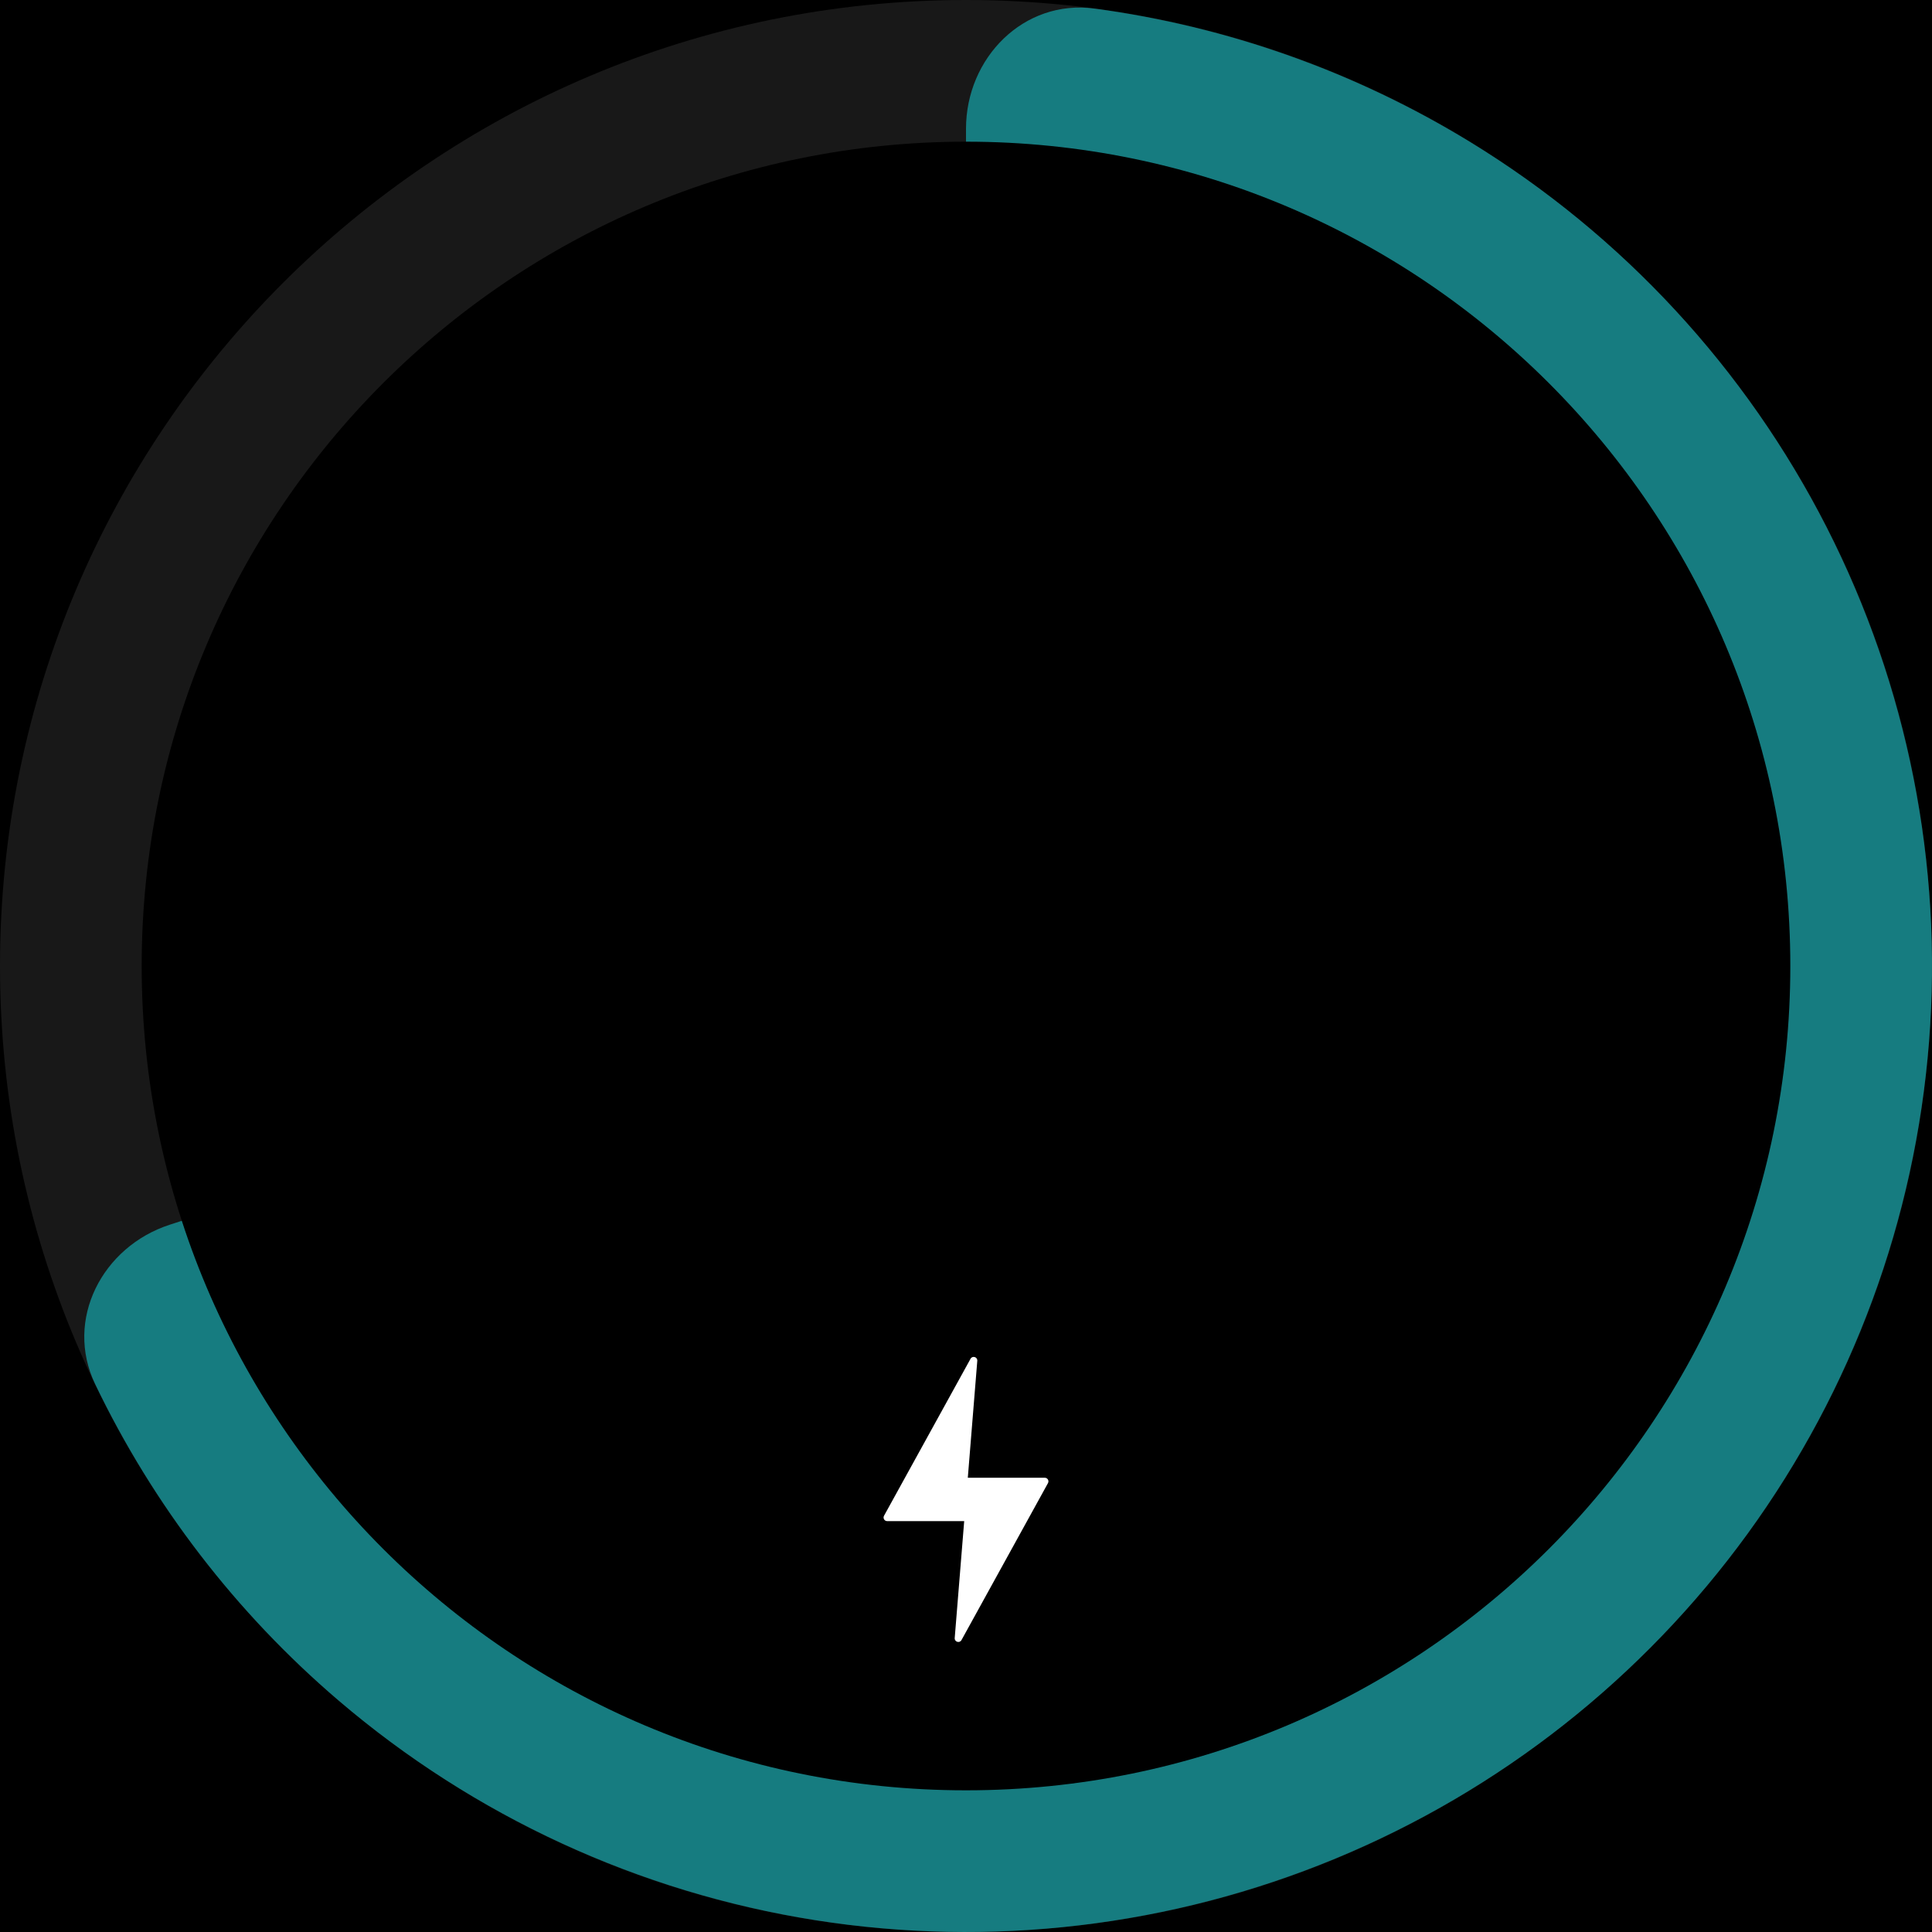
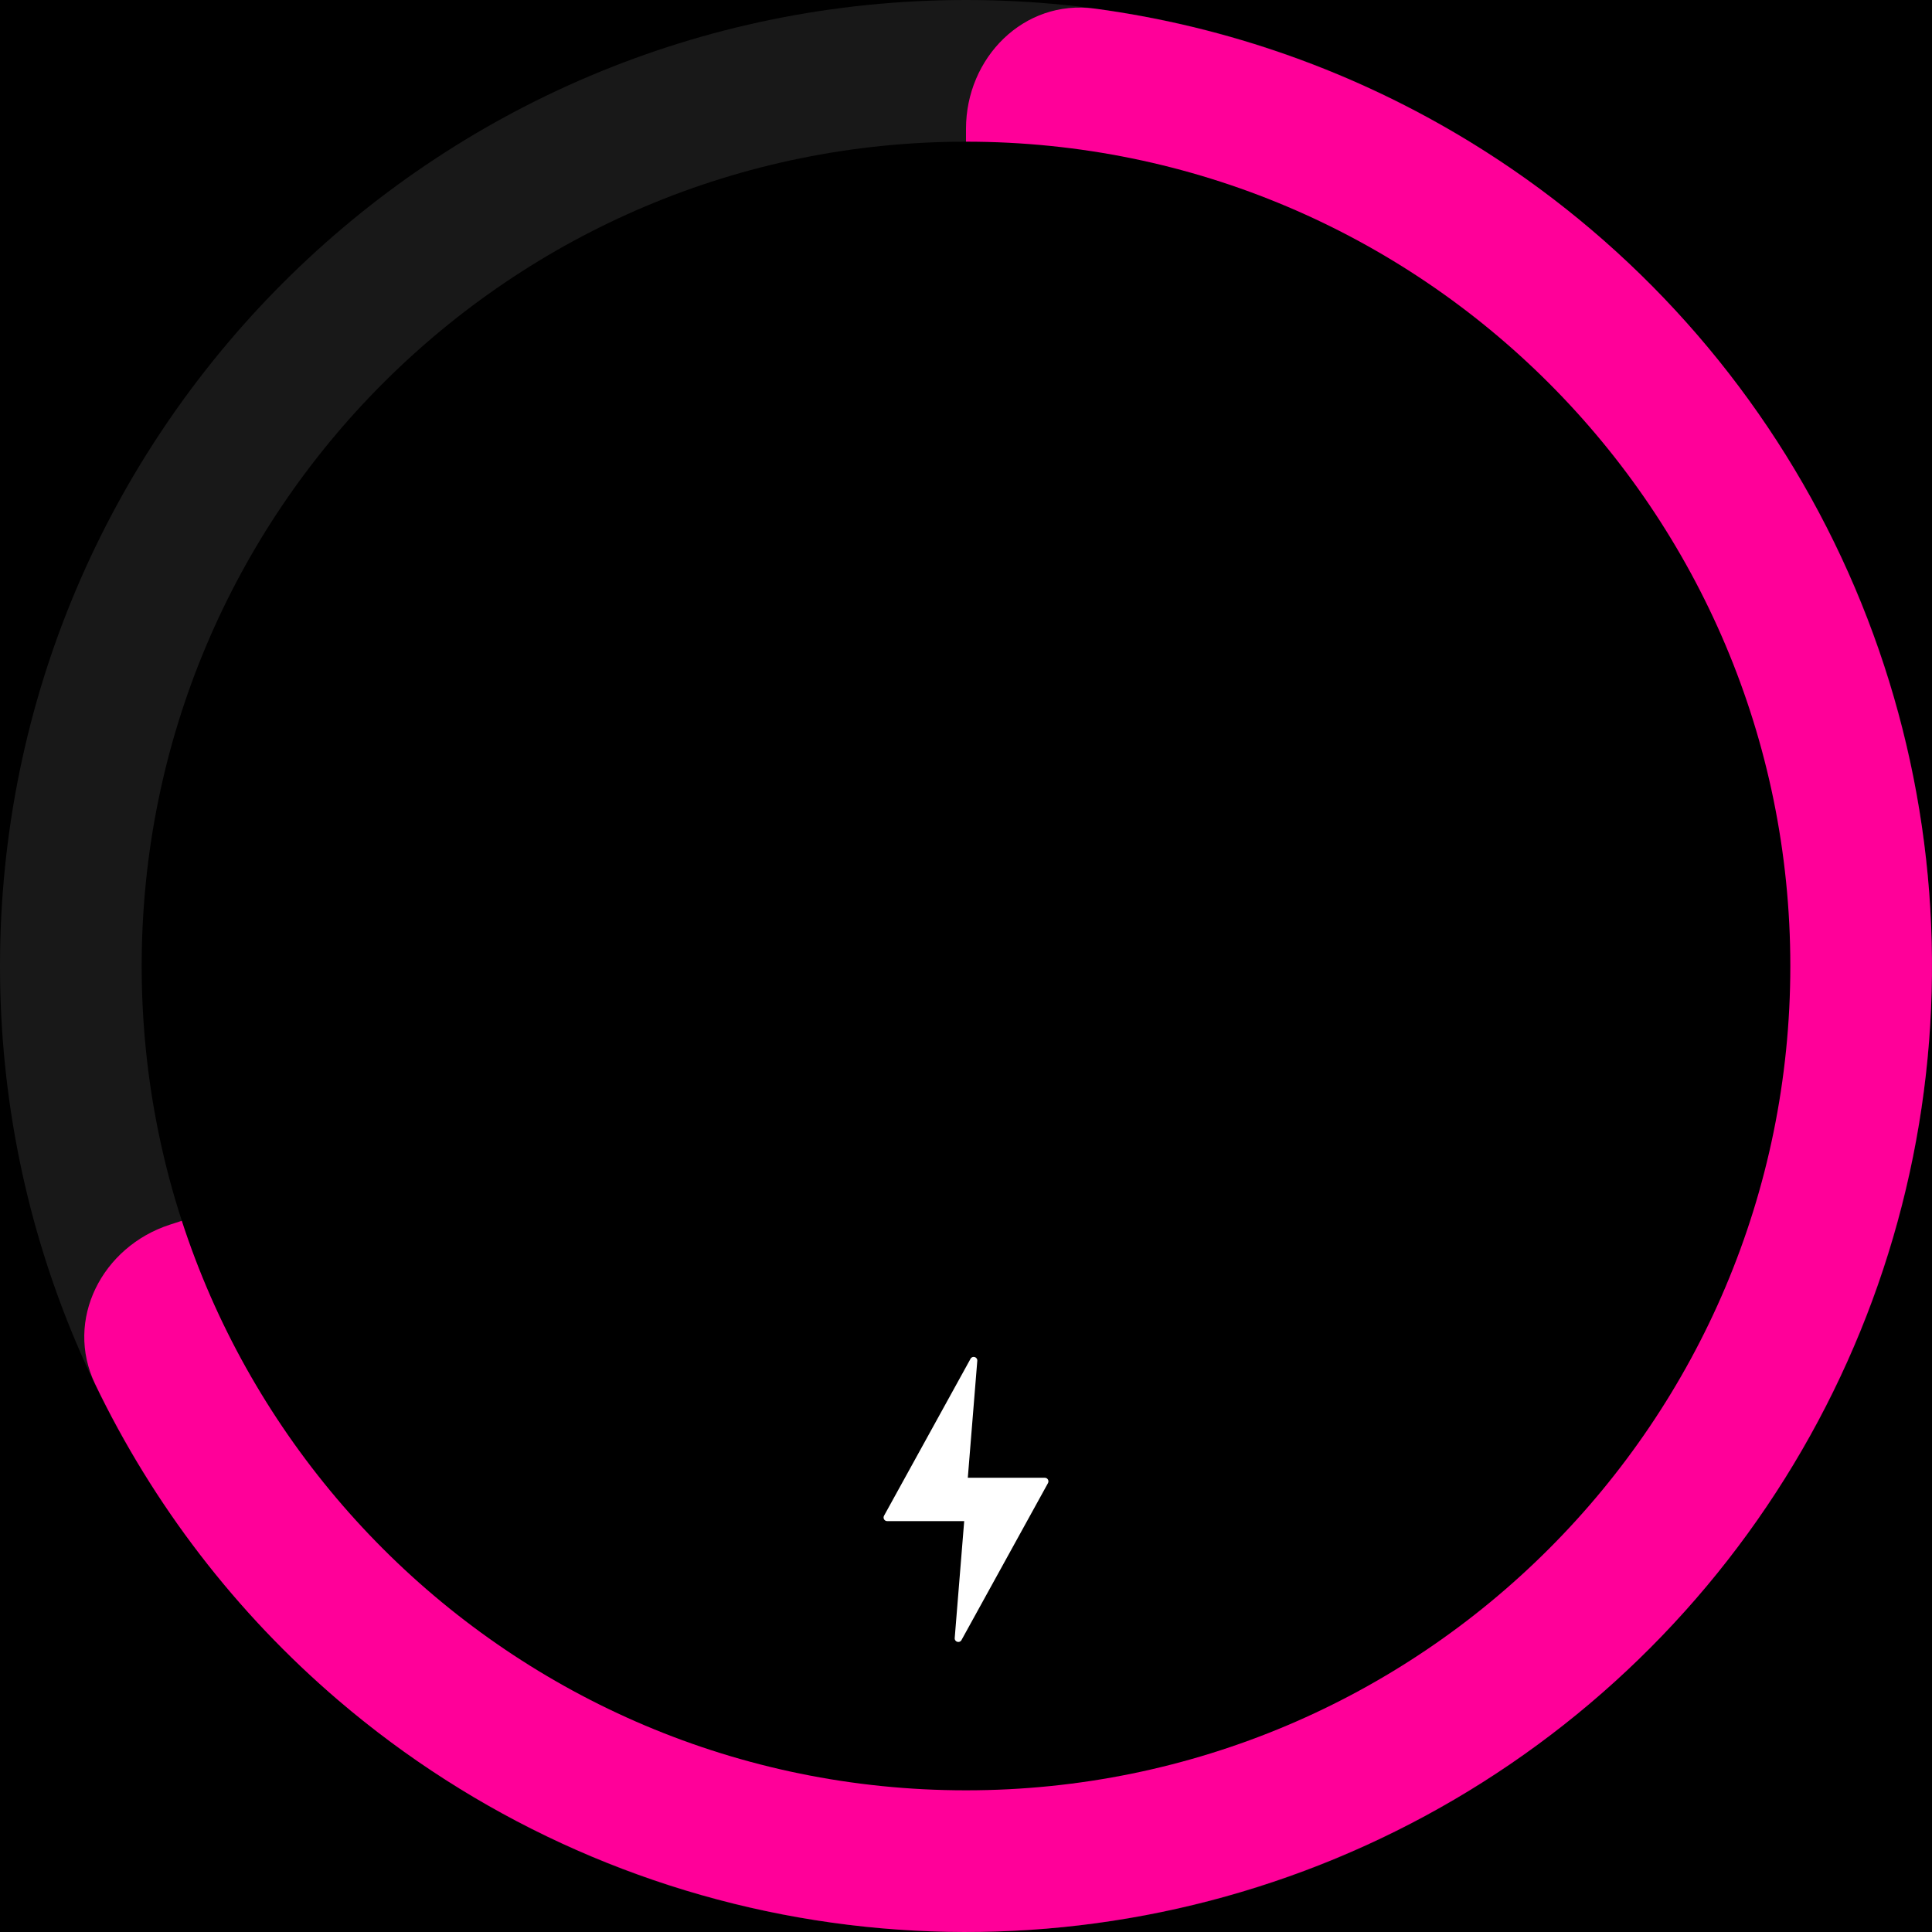
<svg xmlns="http://www.w3.org/2000/svg" width="300" height="300" viewBox="0 0 300 300" fill="none">
-   <rect width="300" height="300" fill="black" />
-   <circle cx="150" cy="150" r="150" fill="#181818" />
-   <path d="M150 20C150 8.954 158.994 -0.137 169.941 1.331C190.581 4.1 210.494 11.147 228.375 22.104C251.962 36.558 271.092 57.253 283.651 81.901C296.21 106.55 301.708 134.191 299.538 161.769C297.367 189.347 287.613 215.788 271.353 238.168C255.092 260.548 232.96 277.996 207.403 288.582C181.845 299.168 153.858 302.481 126.535 298.153C99.212 293.826 73.618 282.027 52.583 264.061C36.637 250.442 23.781 233.681 14.77 214.906C9.99 204.948 15.858 193.586 26.363 190.172L136.18 154.49C144.421 151.813 150 144.134 150 135.469L150 20Z" fill="#167c80" />
-   <circle cx="150" cy="150" r="128" fill="black" />
-   <path d="M162.73 230.297L149.298 254.672C149.006 255.202 148.199 254.959 148.247 254.357L149.72 236.199L137.762 236.199C137.336 236.199 137.064 235.742 137.27 235.367L150.703 210.992C150.995 210.462 151.802 210.705 151.753 211.307L150.281 229.465L162.238 229.465C162.665 229.465 162.935 229.922 162.73 230.297Z" fill="white" />
+   <g clip-path="url(#clip0_6_354)">
+     <path d="M300 0H0V300H300V0Z" fill="black" />
+     <path d="M150 300C232.843 300 300 232.843 300 150C300 67.157 232.843 0 150 0C67.157 0 0 67.157 0 150C0 232.843 67.157 300 150 300Z" fill="#181818" />
+     <path d="M150 20C150 8.954 158.994 -0.137 169.941 1.331C190.581 4.1 210.494 11.147 228.375 22.104C251.962 36.558 271.092 57.253 283.651 81.901C296.21 106.55 301.708 134.191 299.538 161.769C297.367 189.347 287.613 215.788 271.353 238.168C255.092 260.548 232.96 277.996 207.403 288.582C181.845 299.168 153.858 302.481 126.535 298.153C99.212 293.826 73.618 282.027 52.583 264.061C36.636 250.442 23.781 233.681 14.77 214.906C9.99 204.948 15.857 193.586 26.362 190.172L136.18 154.49C144.421 151.813 150 144.134 150 135.469V20Z" fill="#FF0099" />
+     <path d="M150 278C220.692 278 278 220.692 278 150C278 79.308 220.692 22 150 22C79.308 22 22 79.308 22 150C22 220.692 79.308 278 150 278Z" fill="black" />
+     <path d="M162.73 230.297L149.298 254.672C149.006 255.202 148.199 254.959 148.247 254.357L149.72 236.199H137.762C137.336 236.199 137.064 235.742 137.27 235.367L150.703 210.992C150.995 210.462 151.802 210.705 151.753 211.307L150.281 229.465H162.238C162.665 229.465 162.935 229.922 162.73 230.297Z" fill="white" />
+   </g>
+   <defs>
+     <clipPath id="clip0_6_354">
+       <rect width="300" height="300" fill="white" />
+     </clipPath>
+   </defs>
</svg>
